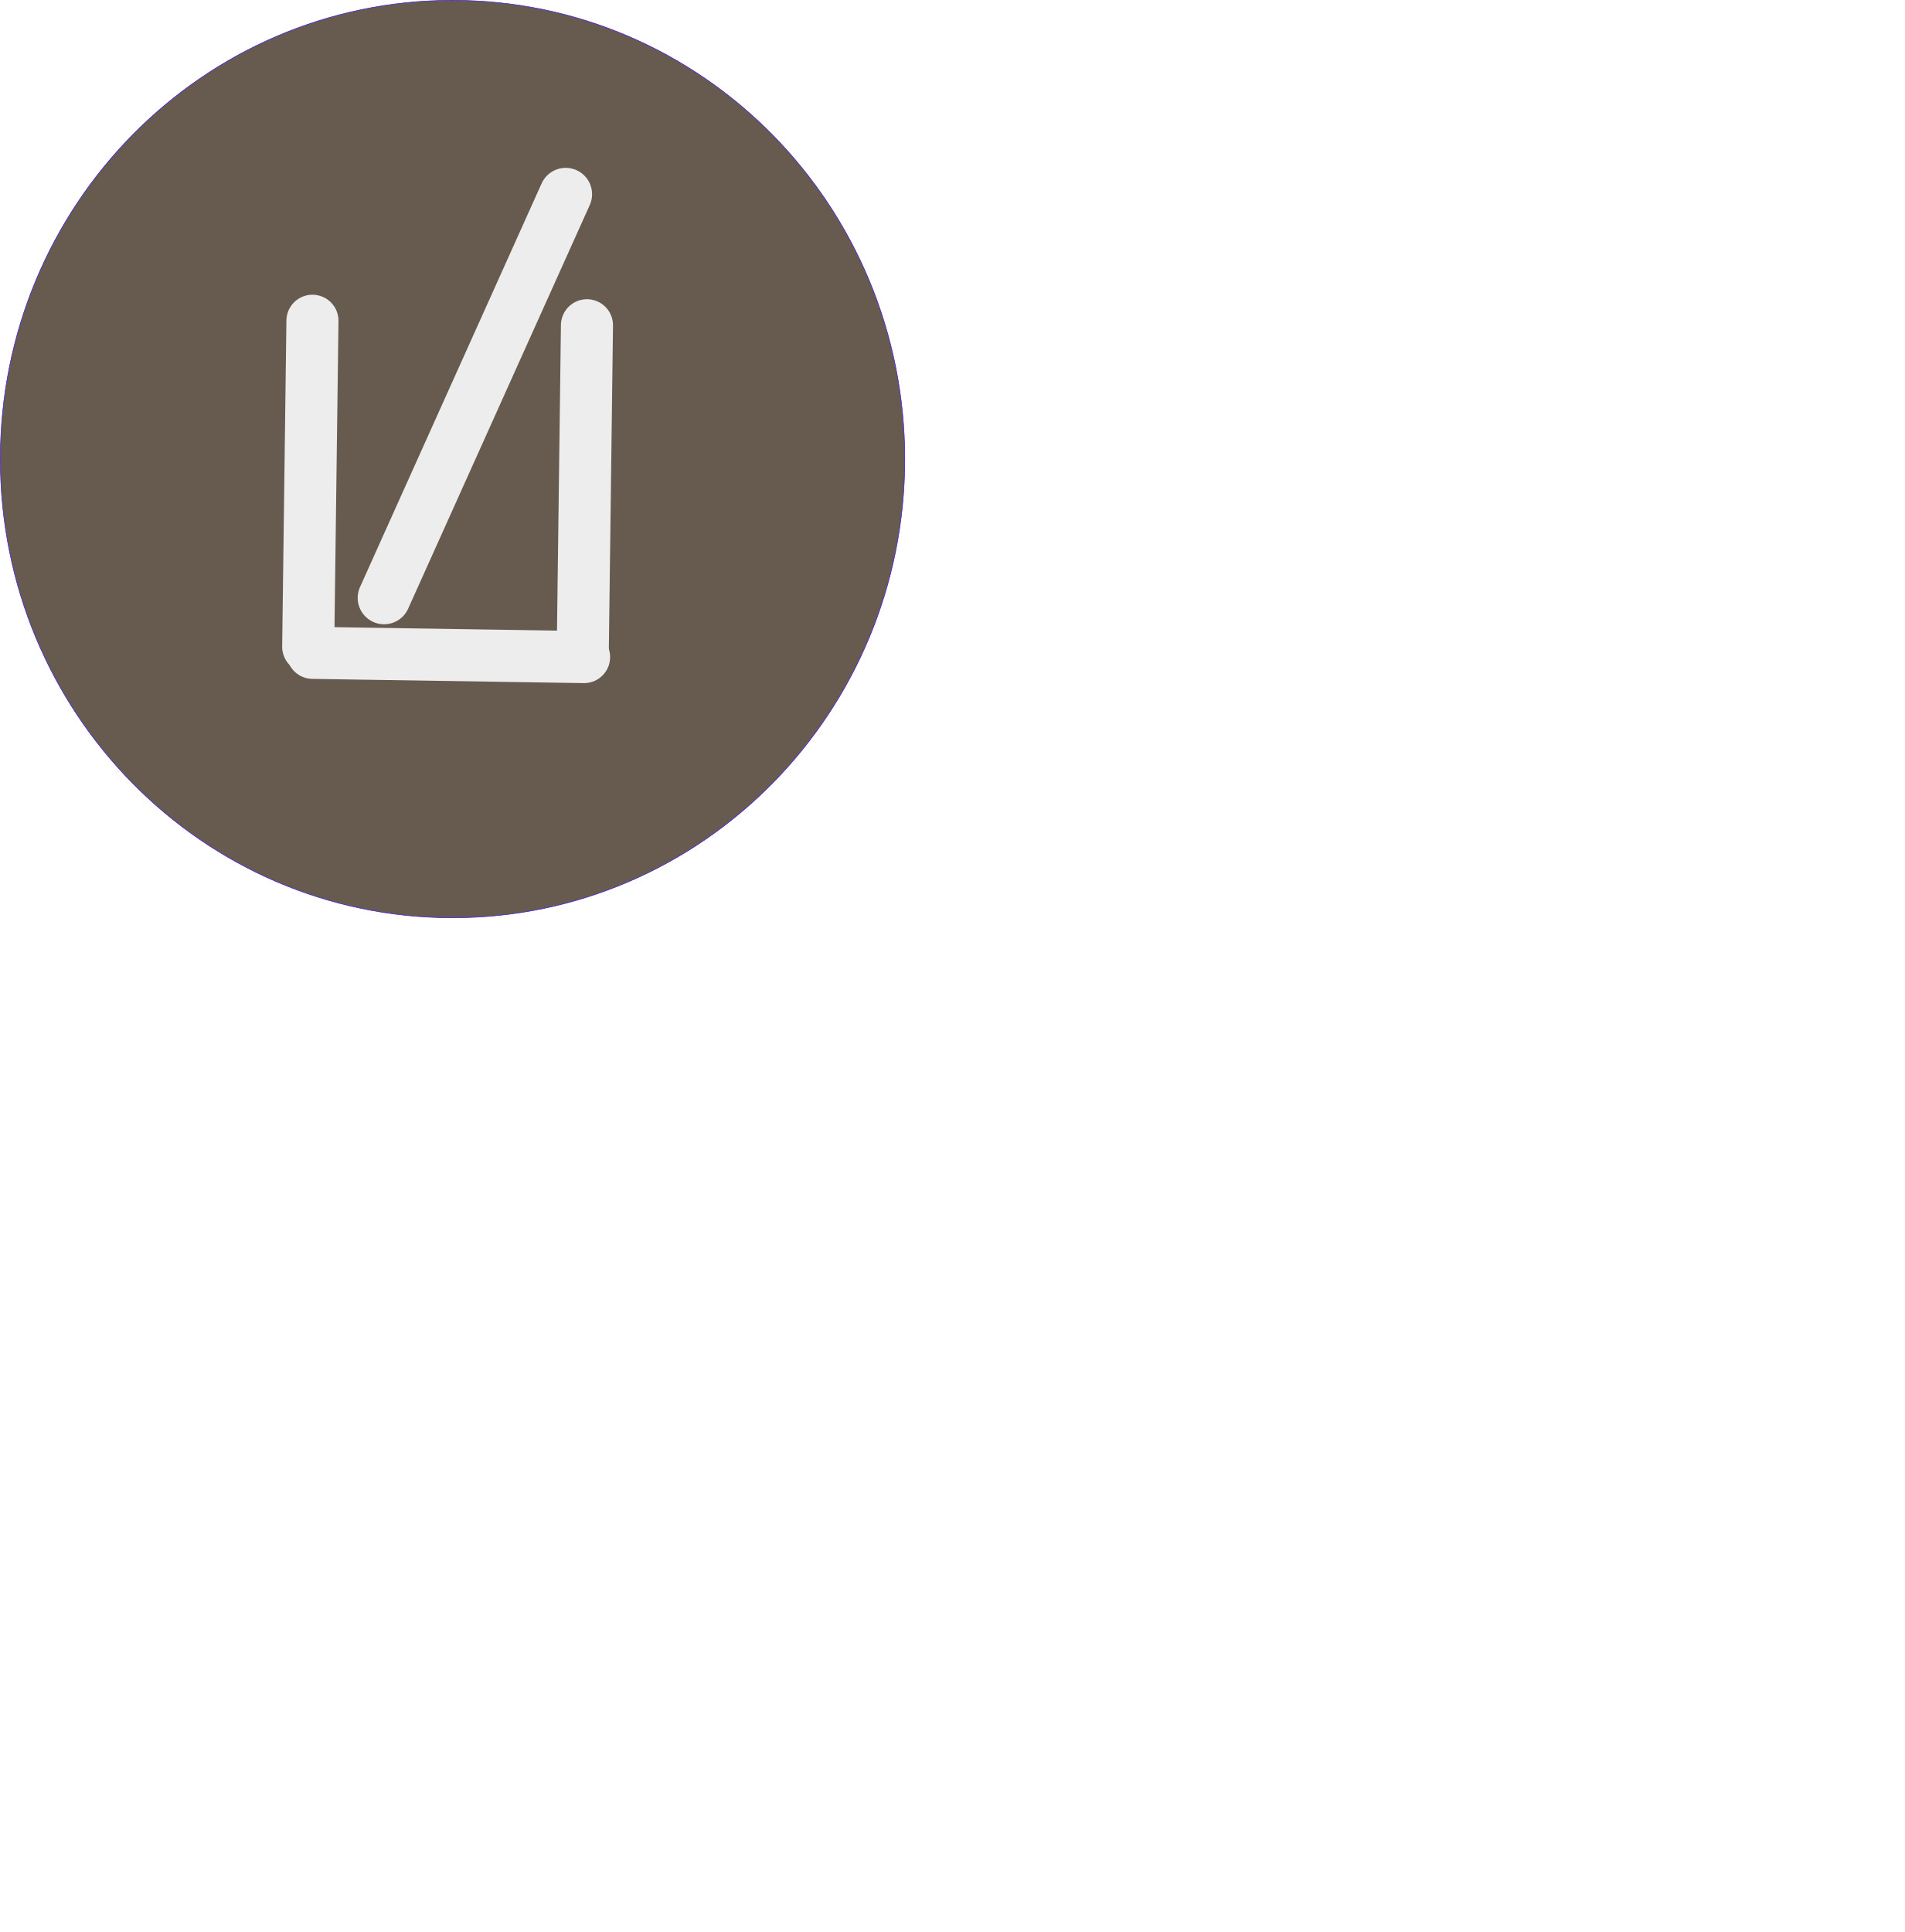
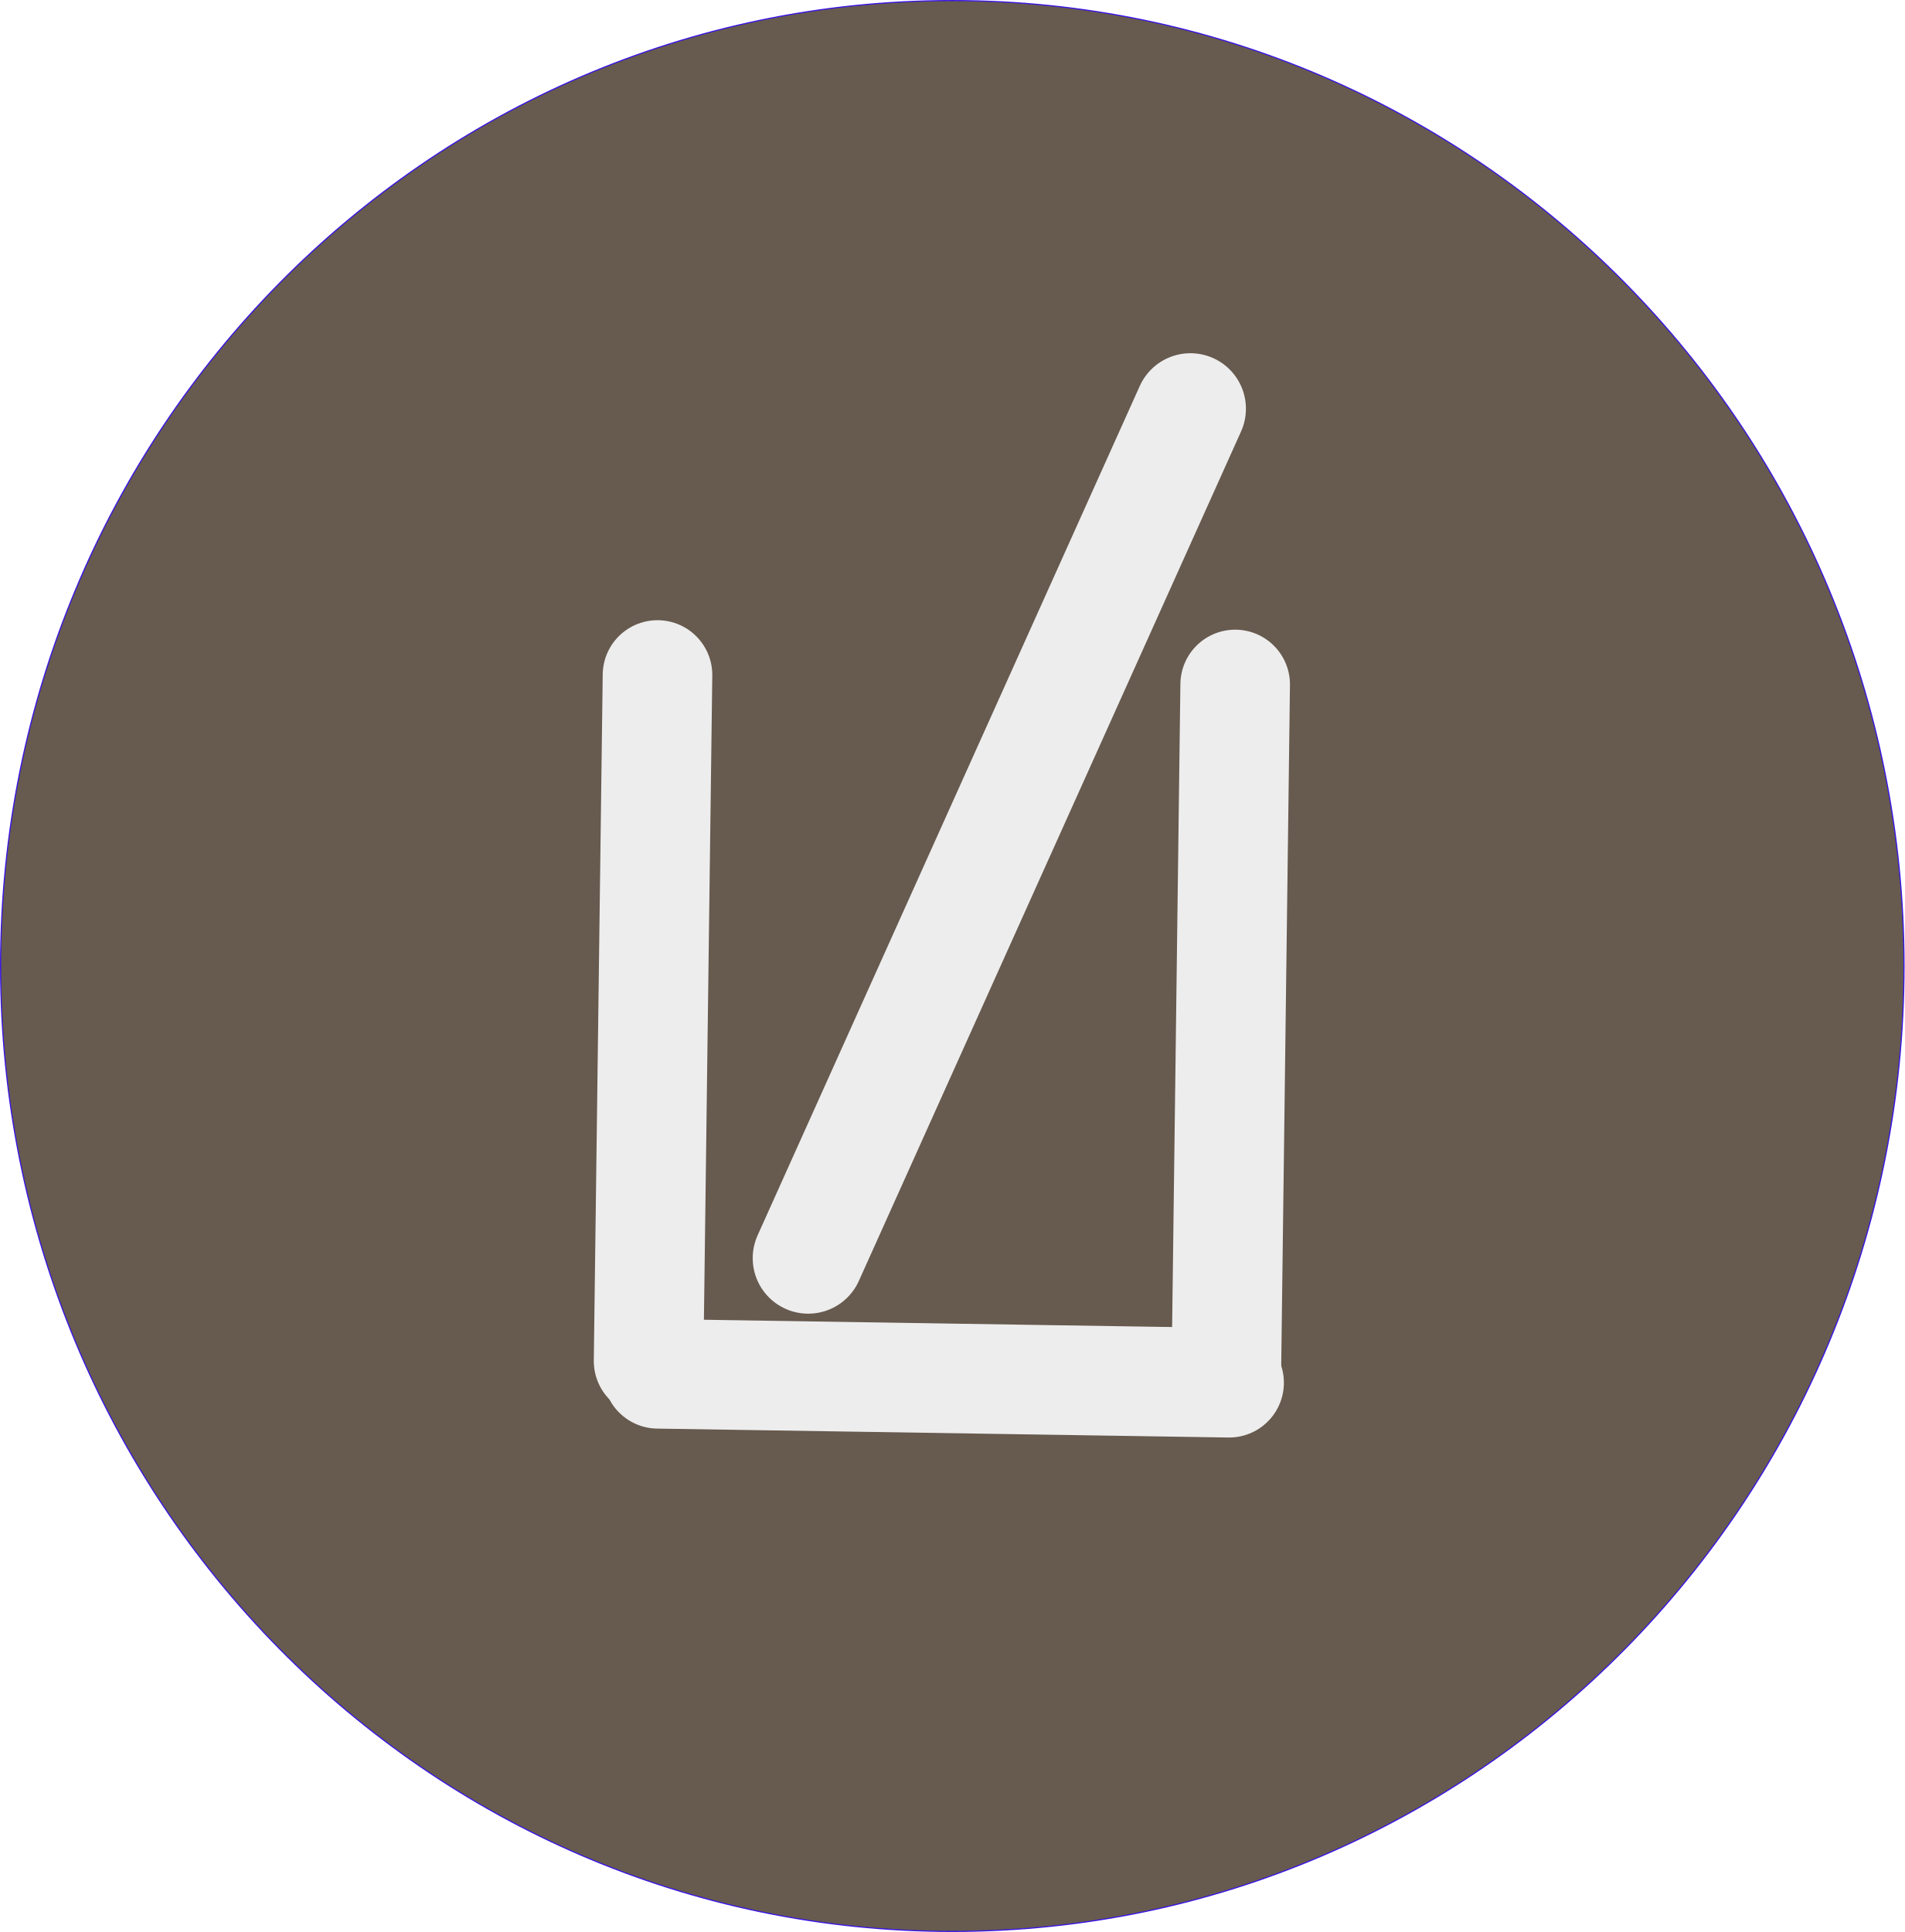
- <svg xmlns="http://www.w3.org/2000/svg" width="71.905mm" height="72.943mm" viewBox="0 0 71.905 72.943" version="1.1" id="svg2900">
+ <svg xmlns="http://www.w3.org/2000/svg" width="34.17mm" height="34.663mm" viewBox="0 0 34.17 34.663" version="1.1" id="svg2900">
  <defs id="defs2894" />
  <g id="layer1" transform="translate(-314.1857,-213.4137)">
    <path stroke="#3714e7" stroke-width="0.02" d="m 314.196,230.745 c 0,-9.566 7.645,-17.321 17.075,-17.321 9.43,0 17.075,7.755 17.075,17.321 0,9.566 -7.645,17.321 -17.075,17.321 -9.43,0 -17.075,-7.755 -17.075,-17.321 z" fill="#396367" stroke-linecap="round" opacity="1" stroke-linejoin="round" id="path978" style="clip-rule:evenodd;fill:#675a4f;fill-opacity:1;fill-rule:evenodd" />
    <path stroke="#ededed" stroke-width="1.598" d="m 325.989,238.062 10.248,0.16" fill="none" stroke-linecap="round" opacity="1" stroke-linejoin="round" id="path980" style="clip-rule:evenodd;fill-rule:evenodd;stroke-width:1.966;stroke-miterlimit:4;stroke-dasharray:none" />
    <path stroke="#ededed" stroke-width="1.598" d="m 325.982,225.524 -0.16,12.309" fill="none" stroke-linecap="round" opacity="1" stroke-linejoin="round" id="path982" style="clip-rule:evenodd;fill-rule:evenodd;stroke-width:1.966;stroke-miterlimit:4;stroke-dasharray:none" />
    <path stroke="#ededed" stroke-width="1.539" d="m 336.346,225.694 -0.16,12.458" fill="none" stroke-linecap="round" opacity="1" stroke-linejoin="round" id="path984" style="clip-rule:evenodd;fill-rule:evenodd;stroke-width:1.966;stroke-miterlimit:4;stroke-dasharray:none" />
    <path stroke="#ededed" stroke-width="1.539" d="m 335.543,220.747 -6.857,15.24" fill="none" stroke-linecap="round" opacity="1" stroke-linejoin="round" id="path986" style="clip-rule:evenodd;fill-rule:evenodd;stroke-width:1.992;stroke-miterlimit:4;stroke-dasharray:none" />
  </g>
</svg>
